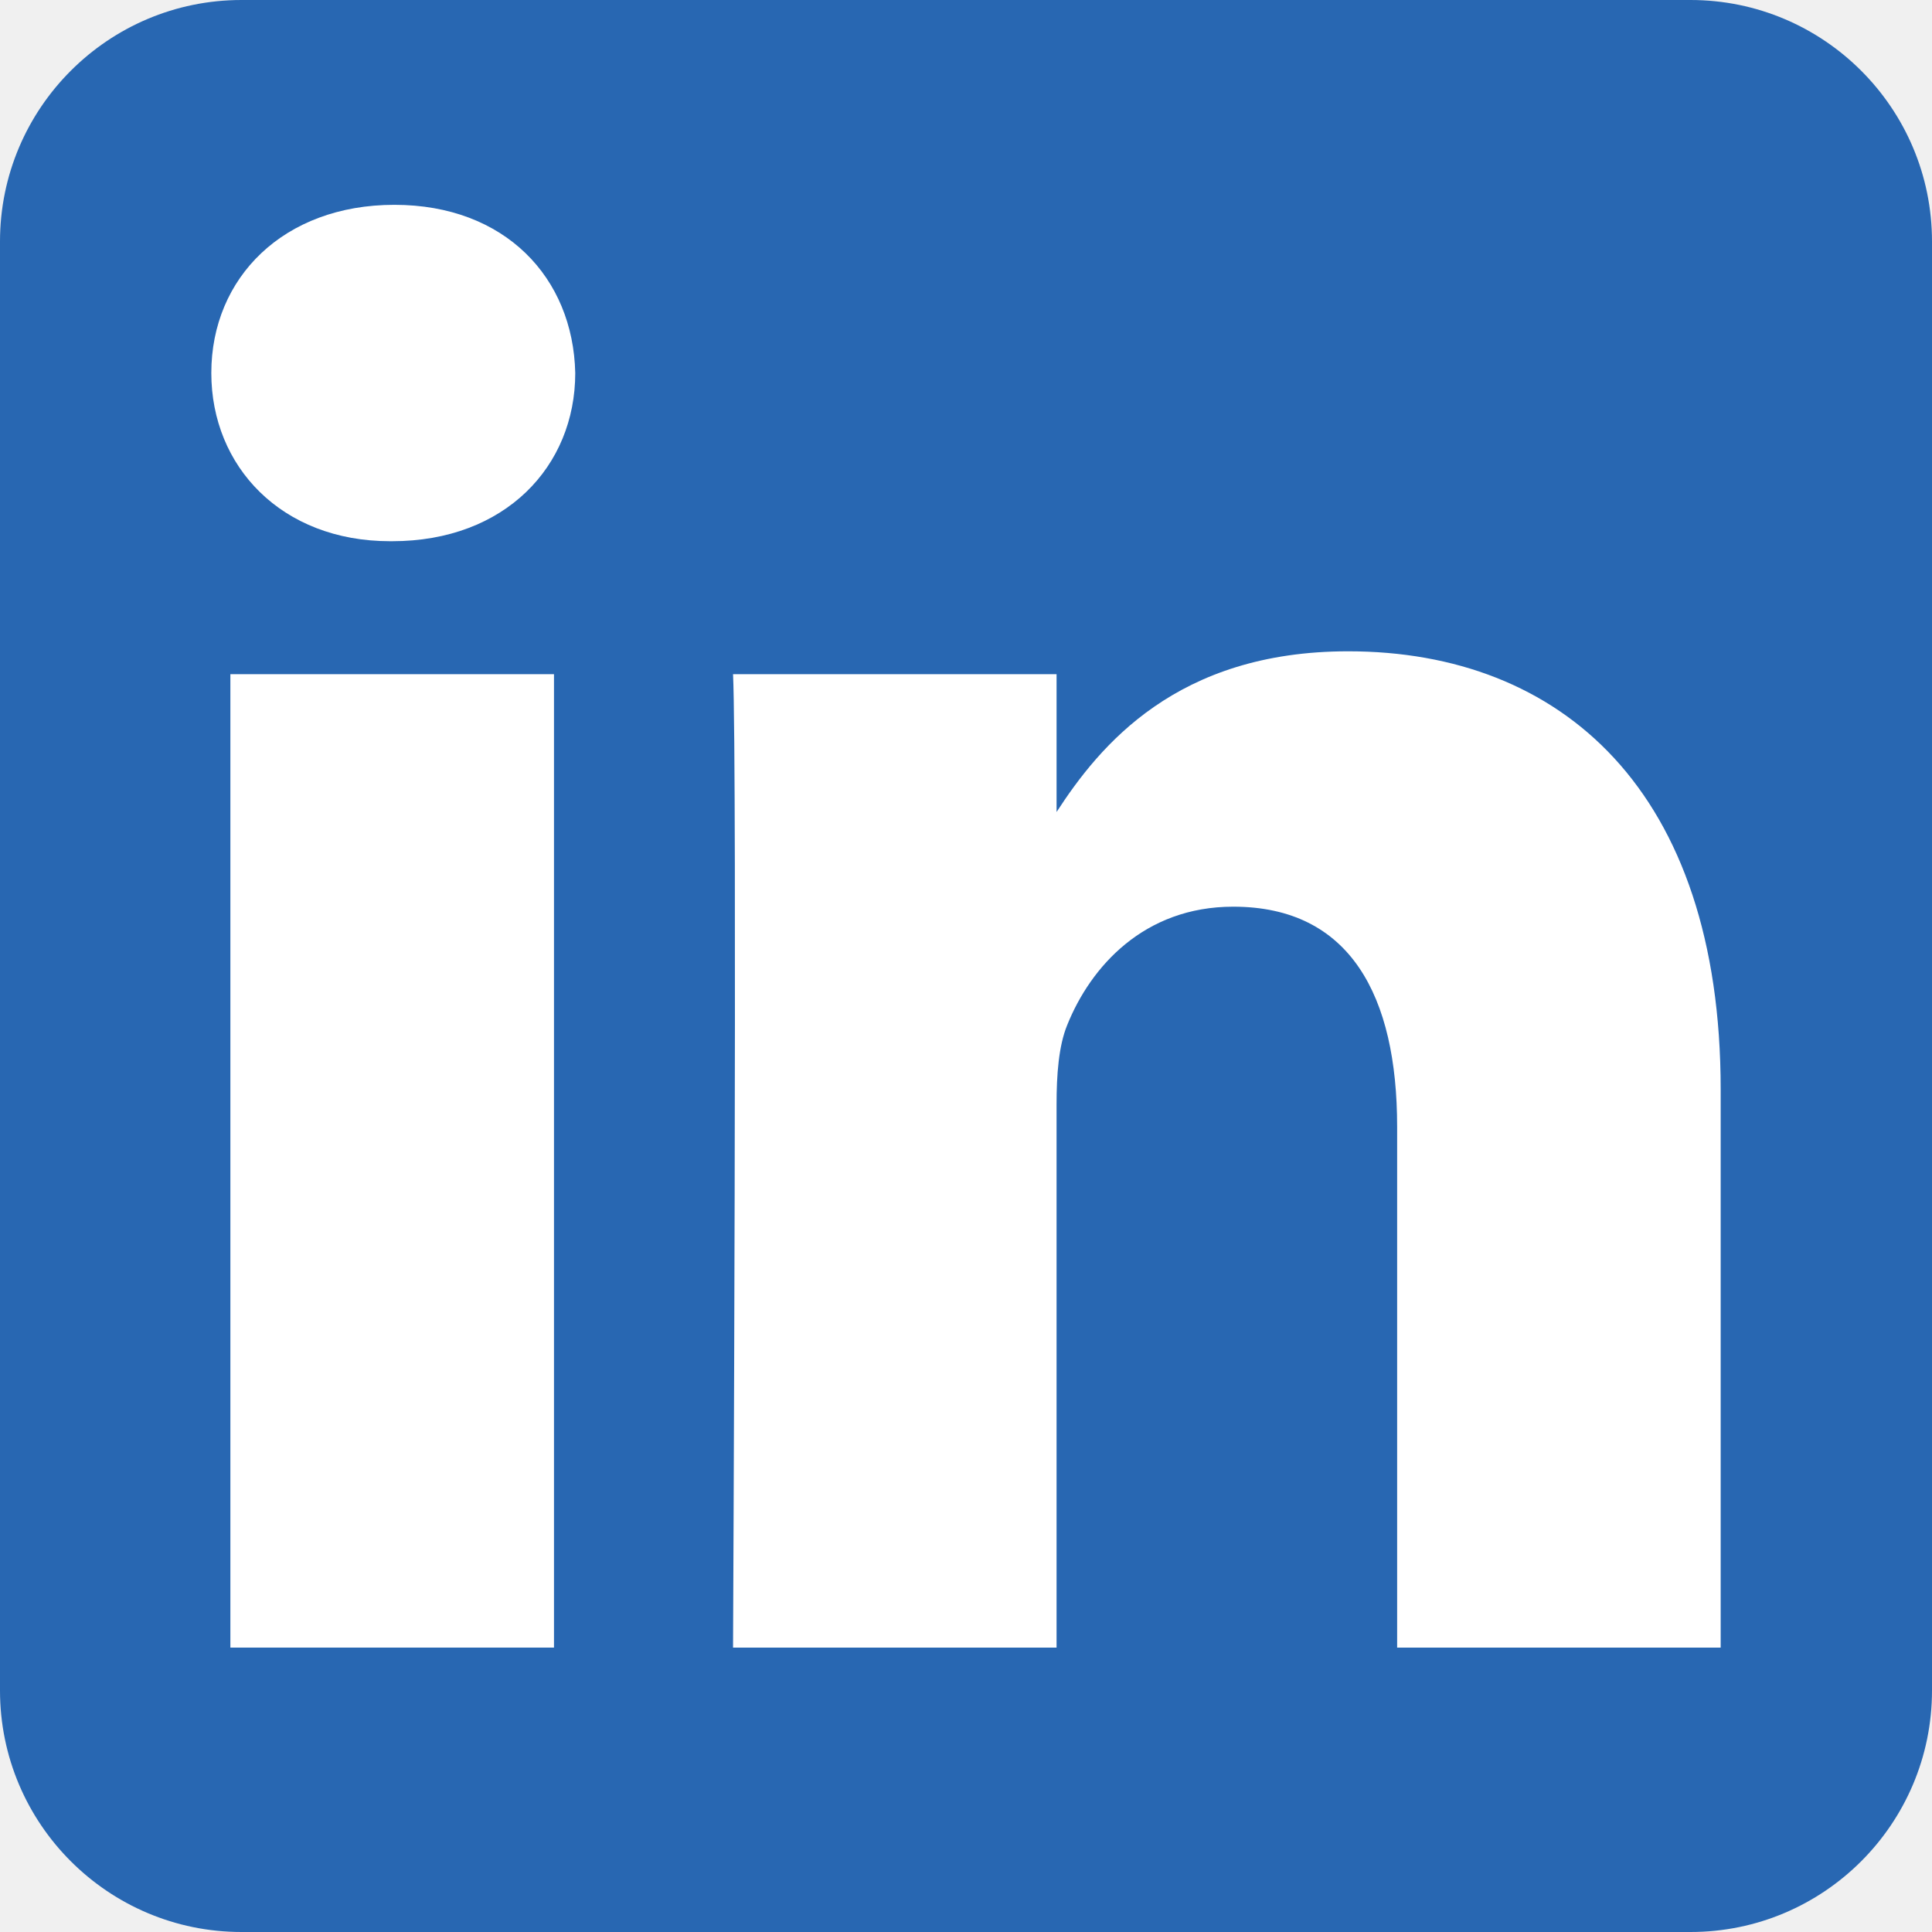
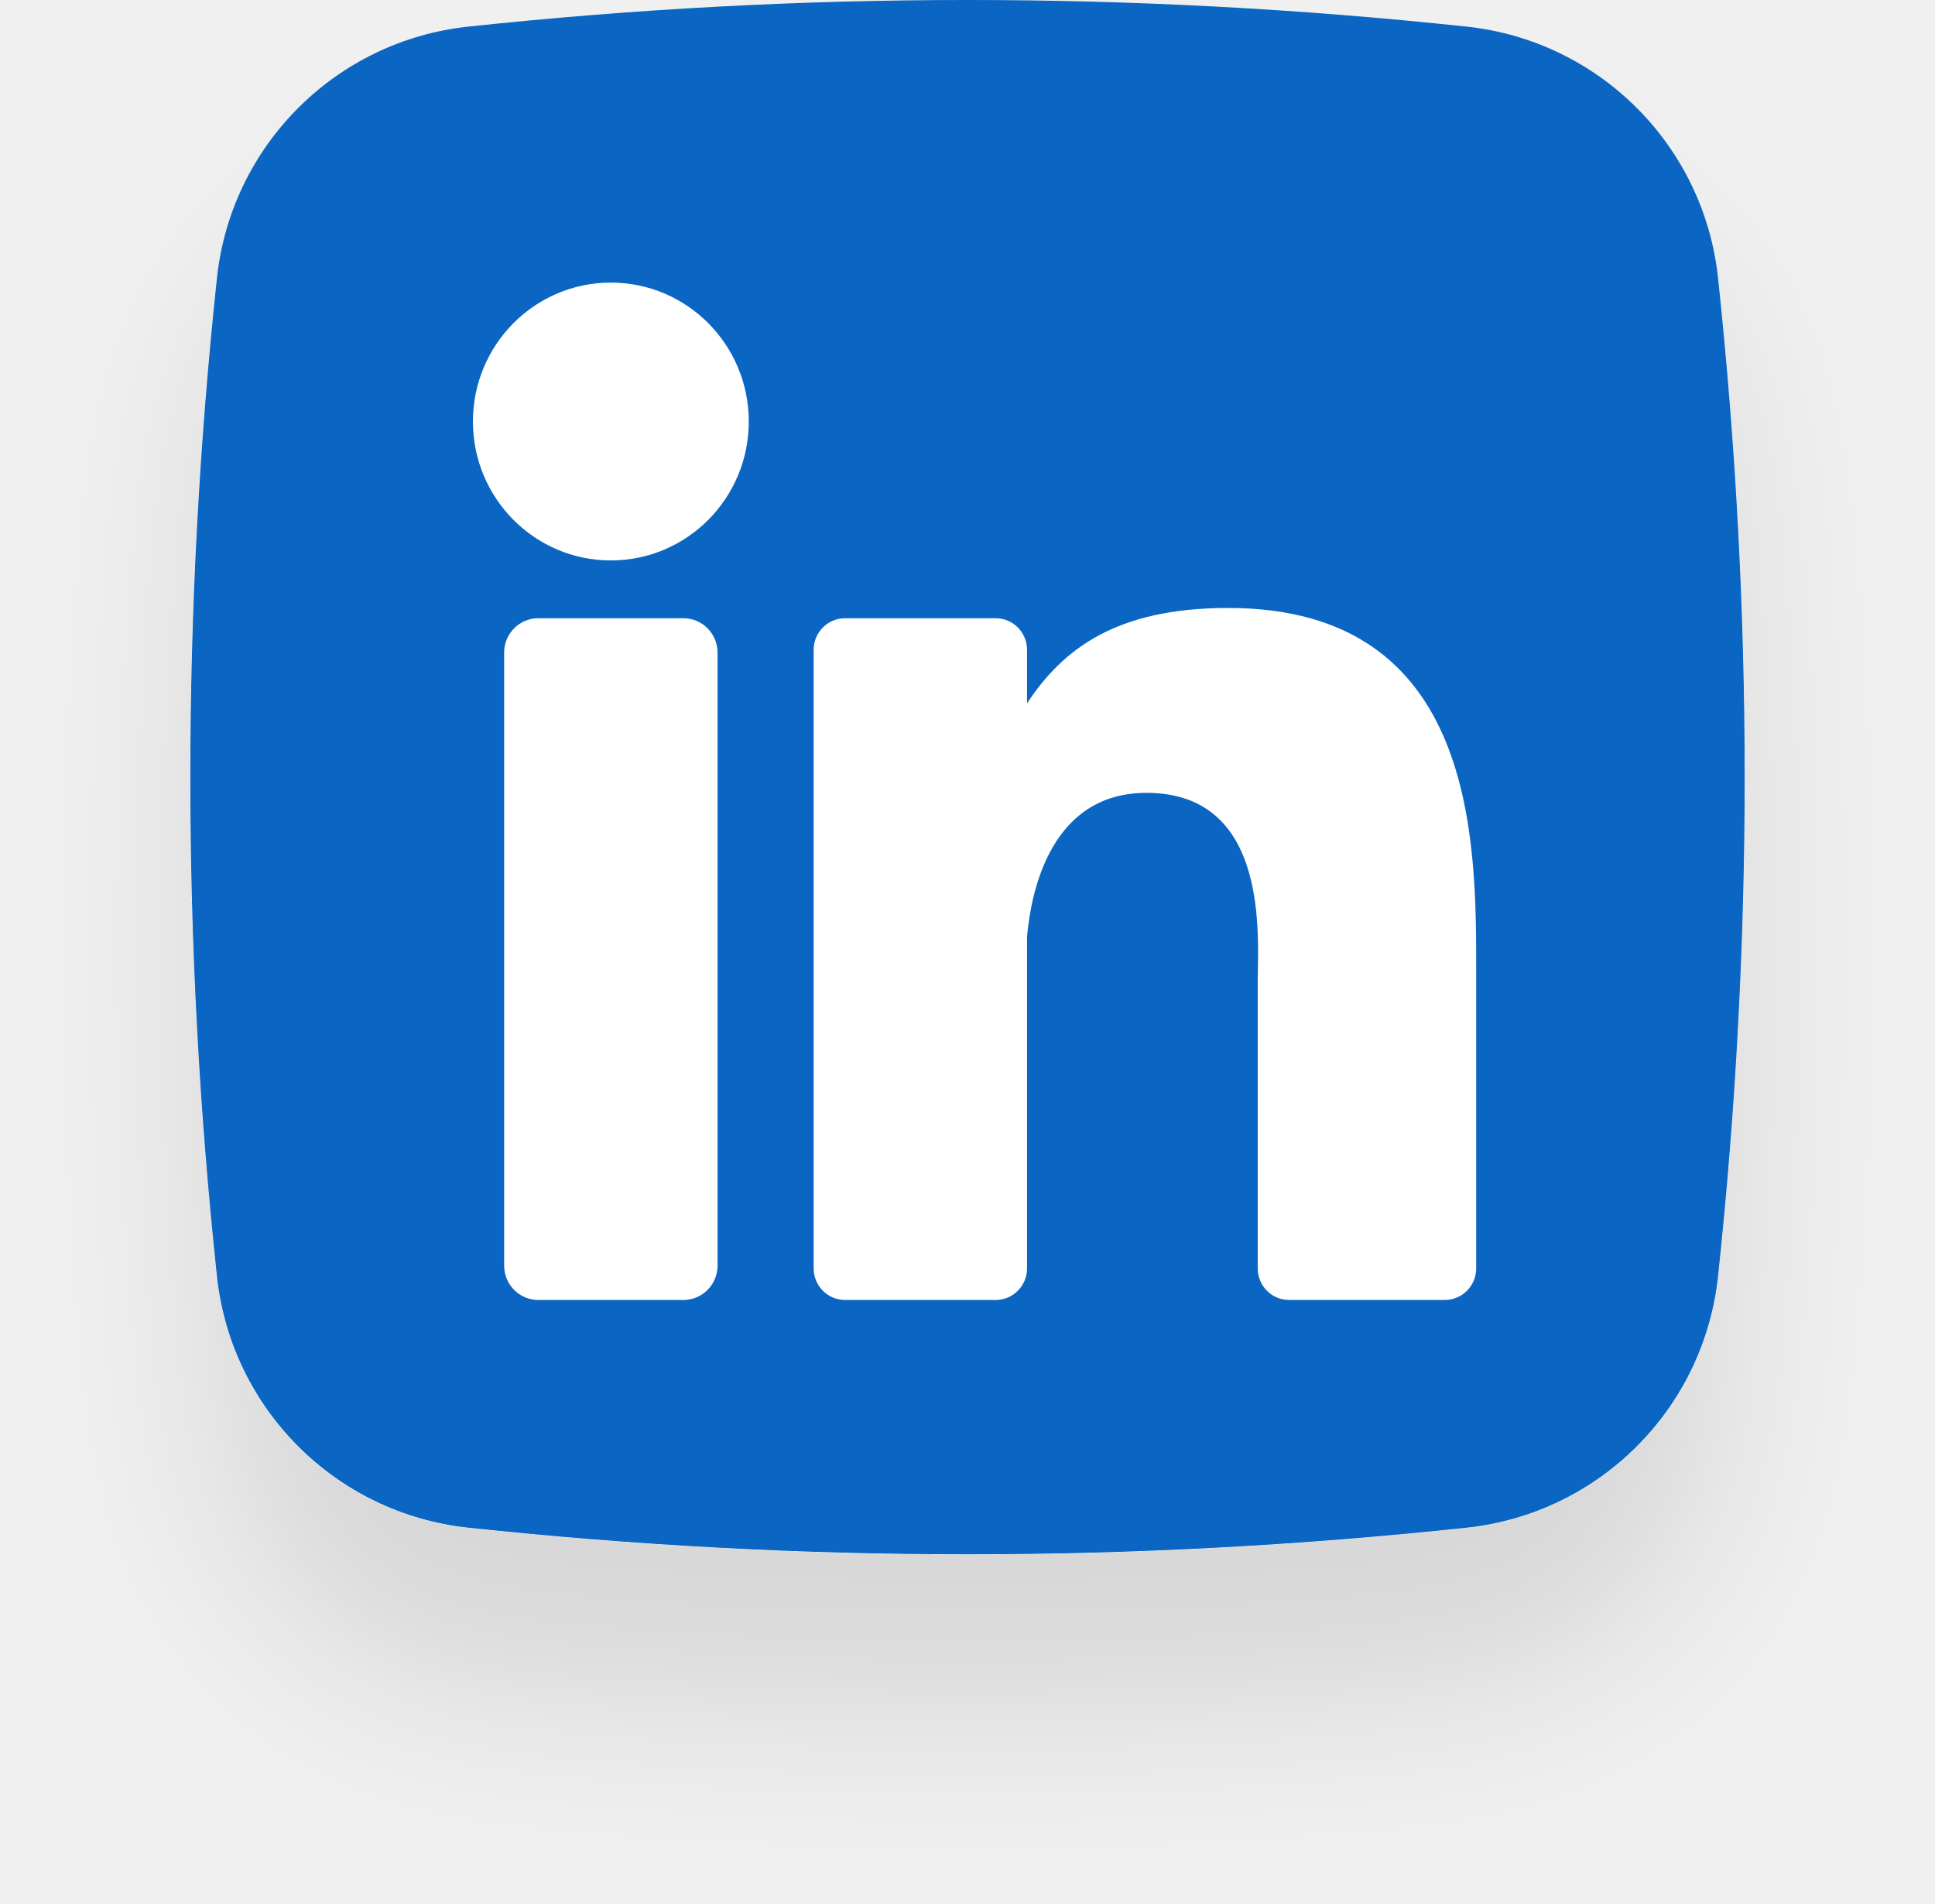
- <svg xmlns="http://www.w3.org/2000/svg" height="100%" style="fill-rule:evenodd;clip-rule:evenodd;stroke-linejoin:round;stroke-miterlimit:2;" version="1.1" viewBox="0 0 512 512" width="100%" xml:space="preserve">
-   <g id="g5891">
-     <path d="M512,64c0,-35.323 -28.677,-64 -64,-64l-384,0c-35.323,0 -64,28.677 -64,64l0,384c0,35.323 28.677,64 64,64l384,0c35.323,0 64,-28.677 64,-64l0,-384Z" id="background" style="fill:#2867b2;" />
-     <g id="shapes">
-       <rect height="257.962" id="rect11" style="fill:#fff;" width="85.76" x="61.053" y="178.667" />
-       <path d="M104.512,54.28c-29.341,0 -48.512,19.29 -48.512,44.573c0,24.752 18.588,44.574 47.377,44.574l0.554,0c29.903,0 48.516,-19.822 48.516,-44.574c-0.555,-25.283 -18.611,-44.573 -47.935,-44.573Z" id="path13-0" style="fill:#fff;fill-rule:nonzero;" />
-       <path d="M357.278,172.601c-45.49,0 -65.866,25.017 -77.276,42.589l0,-36.523l-85.738,0c1.137,24.197 0,257.961 0,257.961l85.737,0l0,-144.064c0,-7.711 0.554,-15.42 2.827,-20.931c6.188,-15.4 20.305,-31.352 43.993,-31.352c31.012,0 43.436,23.664 43.436,58.327l0,138.02l85.741,0l0,-147.93c0,-79.237 -42.305,-116.097 -98.72,-116.097Z" id="path15" style="fill:#fff;fill-rule:nonzero;" />
-     </g>
+ <svg xmlns="http://www.w3.org/2000/svg" width="61" height="60" viewBox="0 0 61 60" fill="none">
+   <g filter="url(#filter0_d_1_10732)">
+     <path d="M46.236 48.161C35.756 49.28 25.244 49.28 14.764 48.161C10.585 47.715 7.285 44.414 6.839 40.235C5.72 29.755 5.72 19.244 6.839 8.764C7.285 4.586 10.585 1.285 14.764 0.839C25.244 -0.28 35.755 -0.28 46.235 0.839C50.414 1.285 53.715 4.586 54.161 8.764C55.28 19.244 55.28 29.755 54.161 40.235C53.715 44.414 50.415 47.715 46.236 48.161Z" fill="#0A66C2" />
+     <path d="M22.62 39.899C22.62 40.497 22.139 40.982 21.545 40.982H16.969C16.375 40.982 15.893 40.497 15.893 39.899V20.573C15.893 19.975 16.375 19.49 16.969 19.49H21.545C22.139 19.49 22.62 19.975 22.62 20.573V39.899ZM19.257 17.668C16.856 17.668 14.909 15.707 14.909 13.289C14.909 10.87 16.856 8.909 19.257 8.909C21.658 8.909 23.605 10.87 23.605 13.289C23.605 15.707 21.658 17.668 19.257 17.668ZM46.536 39.986C46.536 40.536 46.094 40.982 45.548 40.982H40.637C40.091 40.982 39.649 40.536 39.649 39.986V30.921C39.649 29.569 40.042 24.995 36.141 24.995C33.114 24.995 32.5 28.126 32.377 29.531V39.986C32.377 40.536 31.934 40.982 31.388 40.982H26.639C26.093 40.982 25.65 40.536 25.65 39.986V20.486C25.65 19.936 26.093 19.49 26.639 19.49H31.388C31.934 19.49 32.377 19.936 32.377 20.486V22.172C33.499 20.475 35.167 19.166 38.718 19.166C46.581 19.166 46.536 26.567 46.536 30.633V39.986Z" fill="white" />
  </g>
+   <defs>
+     <filter id="filter0_d_1_10732" x="0.778" y="0" width="59.444" height="59.444" filterUnits="userSpaceOnUse" color-interpolation-filters="sRGB">
+       <feFlood flood-opacity="0" result="BackgroundImageFix" />
+       <feColorMatrix in="SourceAlpha" type="matrix" values="0 0 0 0 0 0 0 0 0 0 0 0 0 0 0 0 0 0 127 0" result="hardAlpha" />
+       <feOffset dy="5.222" />
+       <feGaussianBlur stdDeviation="2.611" />
+       <feComposite in2="hardAlpha" operator="out" />
+       <feColorMatrix type="matrix" values="0 0 0 0 0 0 0 0 0 0 0 0 0 0 0 0 0 0 0.1 0" />
+       <feBlend mode="normal" in2="BackgroundImageFix" result="effect1_dropShadow_1_10732" />
+       <feBlend mode="normal" in="SourceGraphic" in2="effect1_dropShadow_1_10732" result="shape" />
+     </filter>
+   </defs>
</svg>
